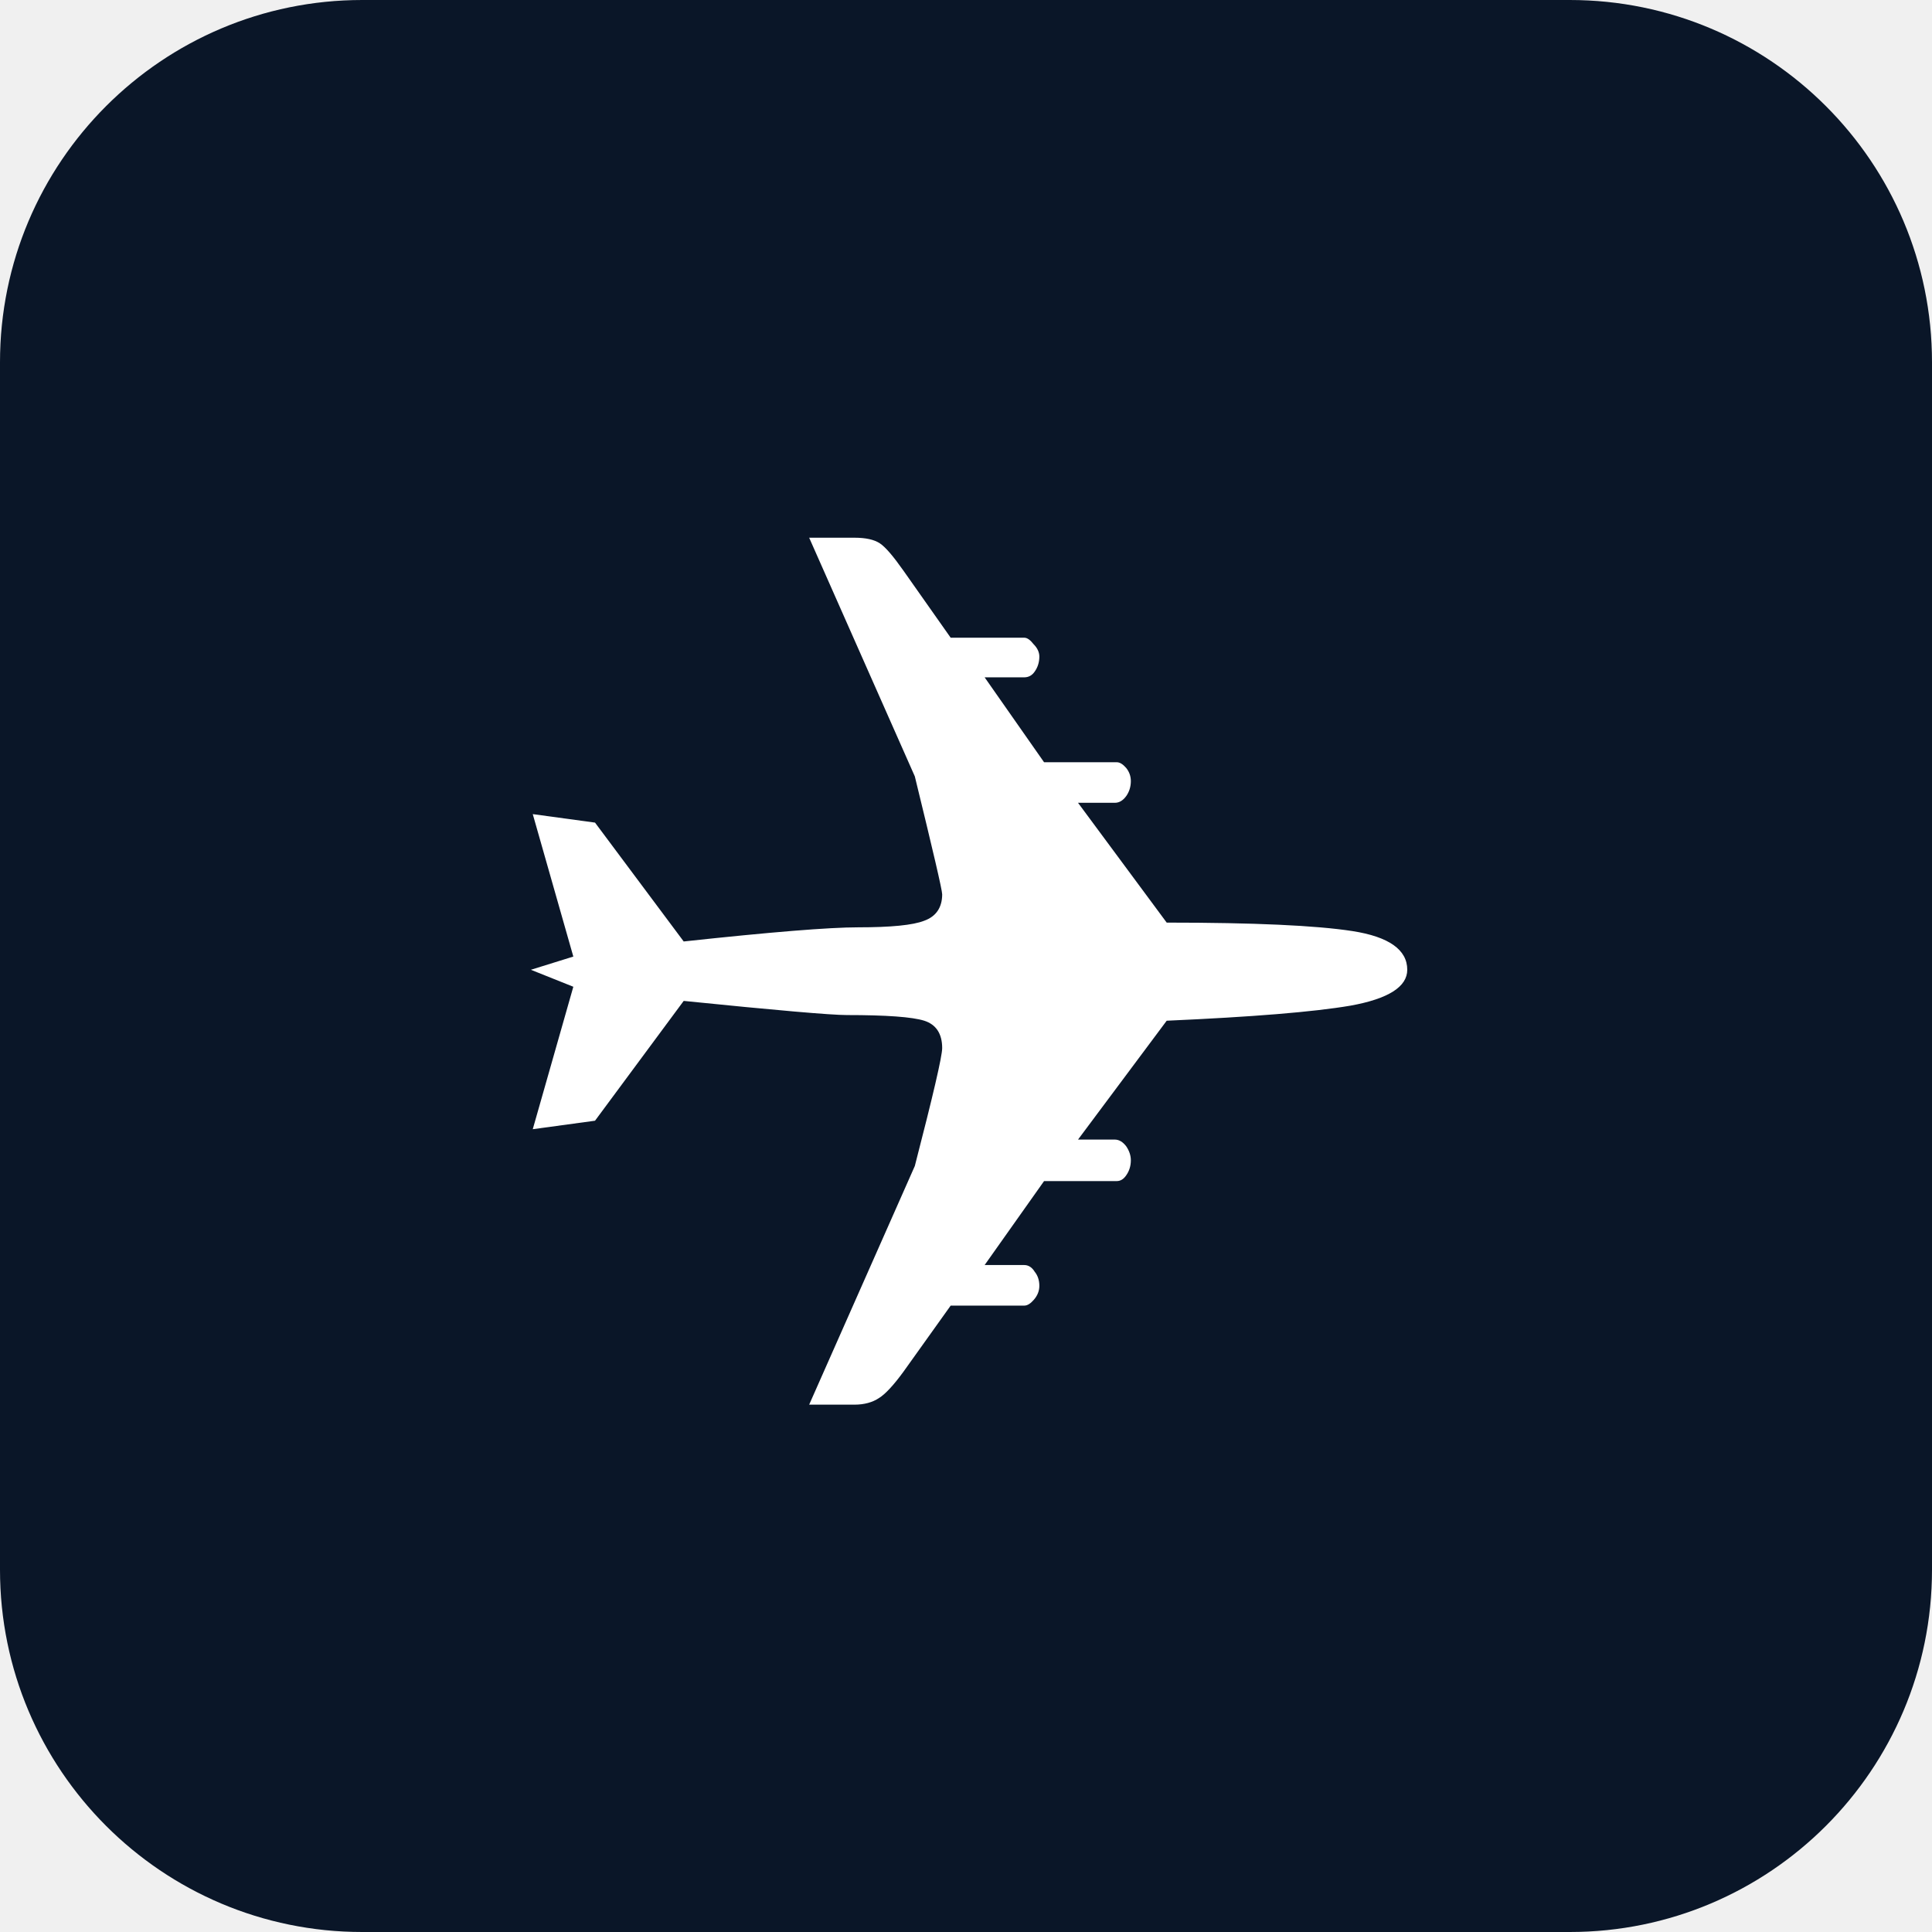
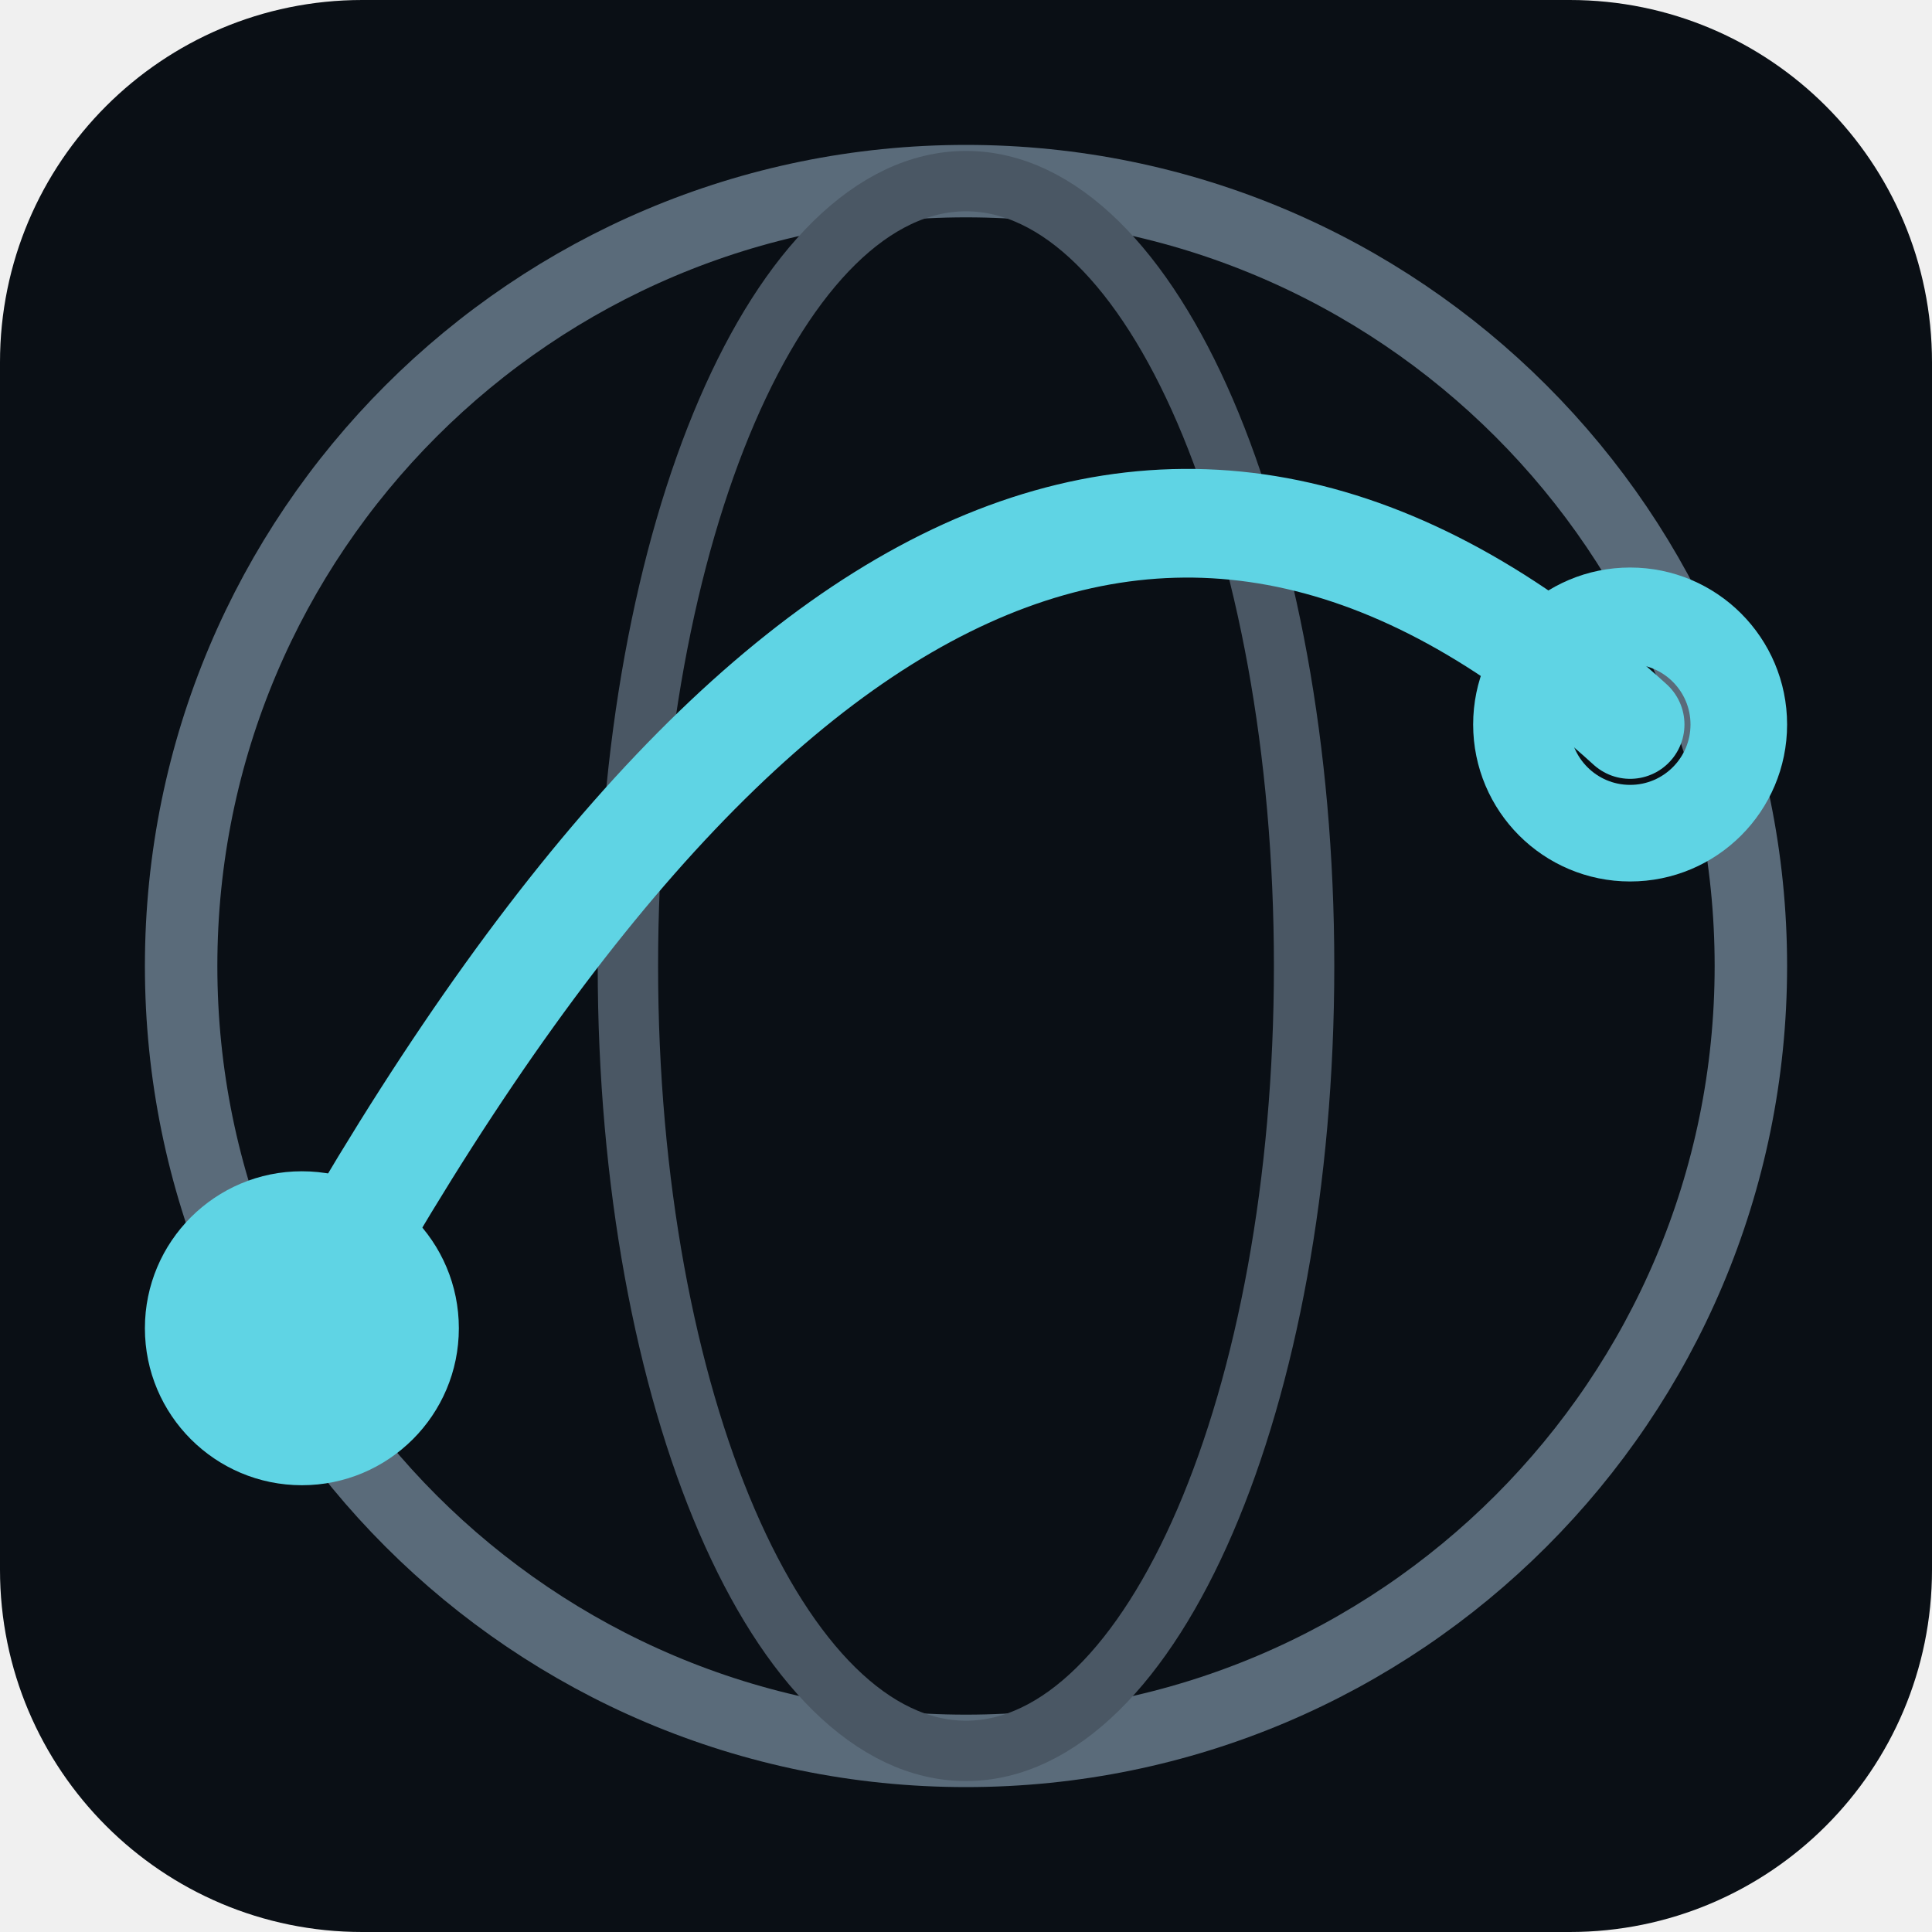
<svg xmlns="http://www.w3.org/2000/svg" viewBox="0 0 32 32" width="32" height="32">
-   <rect width="32" height="32" rx="6" fill="#0a1628" />
-   <text x="16" y="23" font-size="20" text-anchor="middle" font-family="serif" fill="white">✈</text>
+   <rect width="32" height="32" rx="6" fill="#0A0F15" />
+   <circle cx="16" cy="16" r="13" fill="none" stroke="#5A6B7A" stroke-width="1.2" />
+   <ellipse cx="16" cy="16" rx="5.6" ry="13" fill="none" stroke="#4A5764" stroke-width="1" />
+   <path d="M5 22 Q16 2 27 12" fill="none" stroke="#5FD4E4" stroke-width="1.8" stroke-linecap="round" />
+   <circle cx="5" cy="22" r="2.6" fill="#5FD4E4" />
+   <circle cx="27" cy="12" r="1.8" fill="none" stroke="#5FD4E4" stroke-width="1.6" />
</svg>
